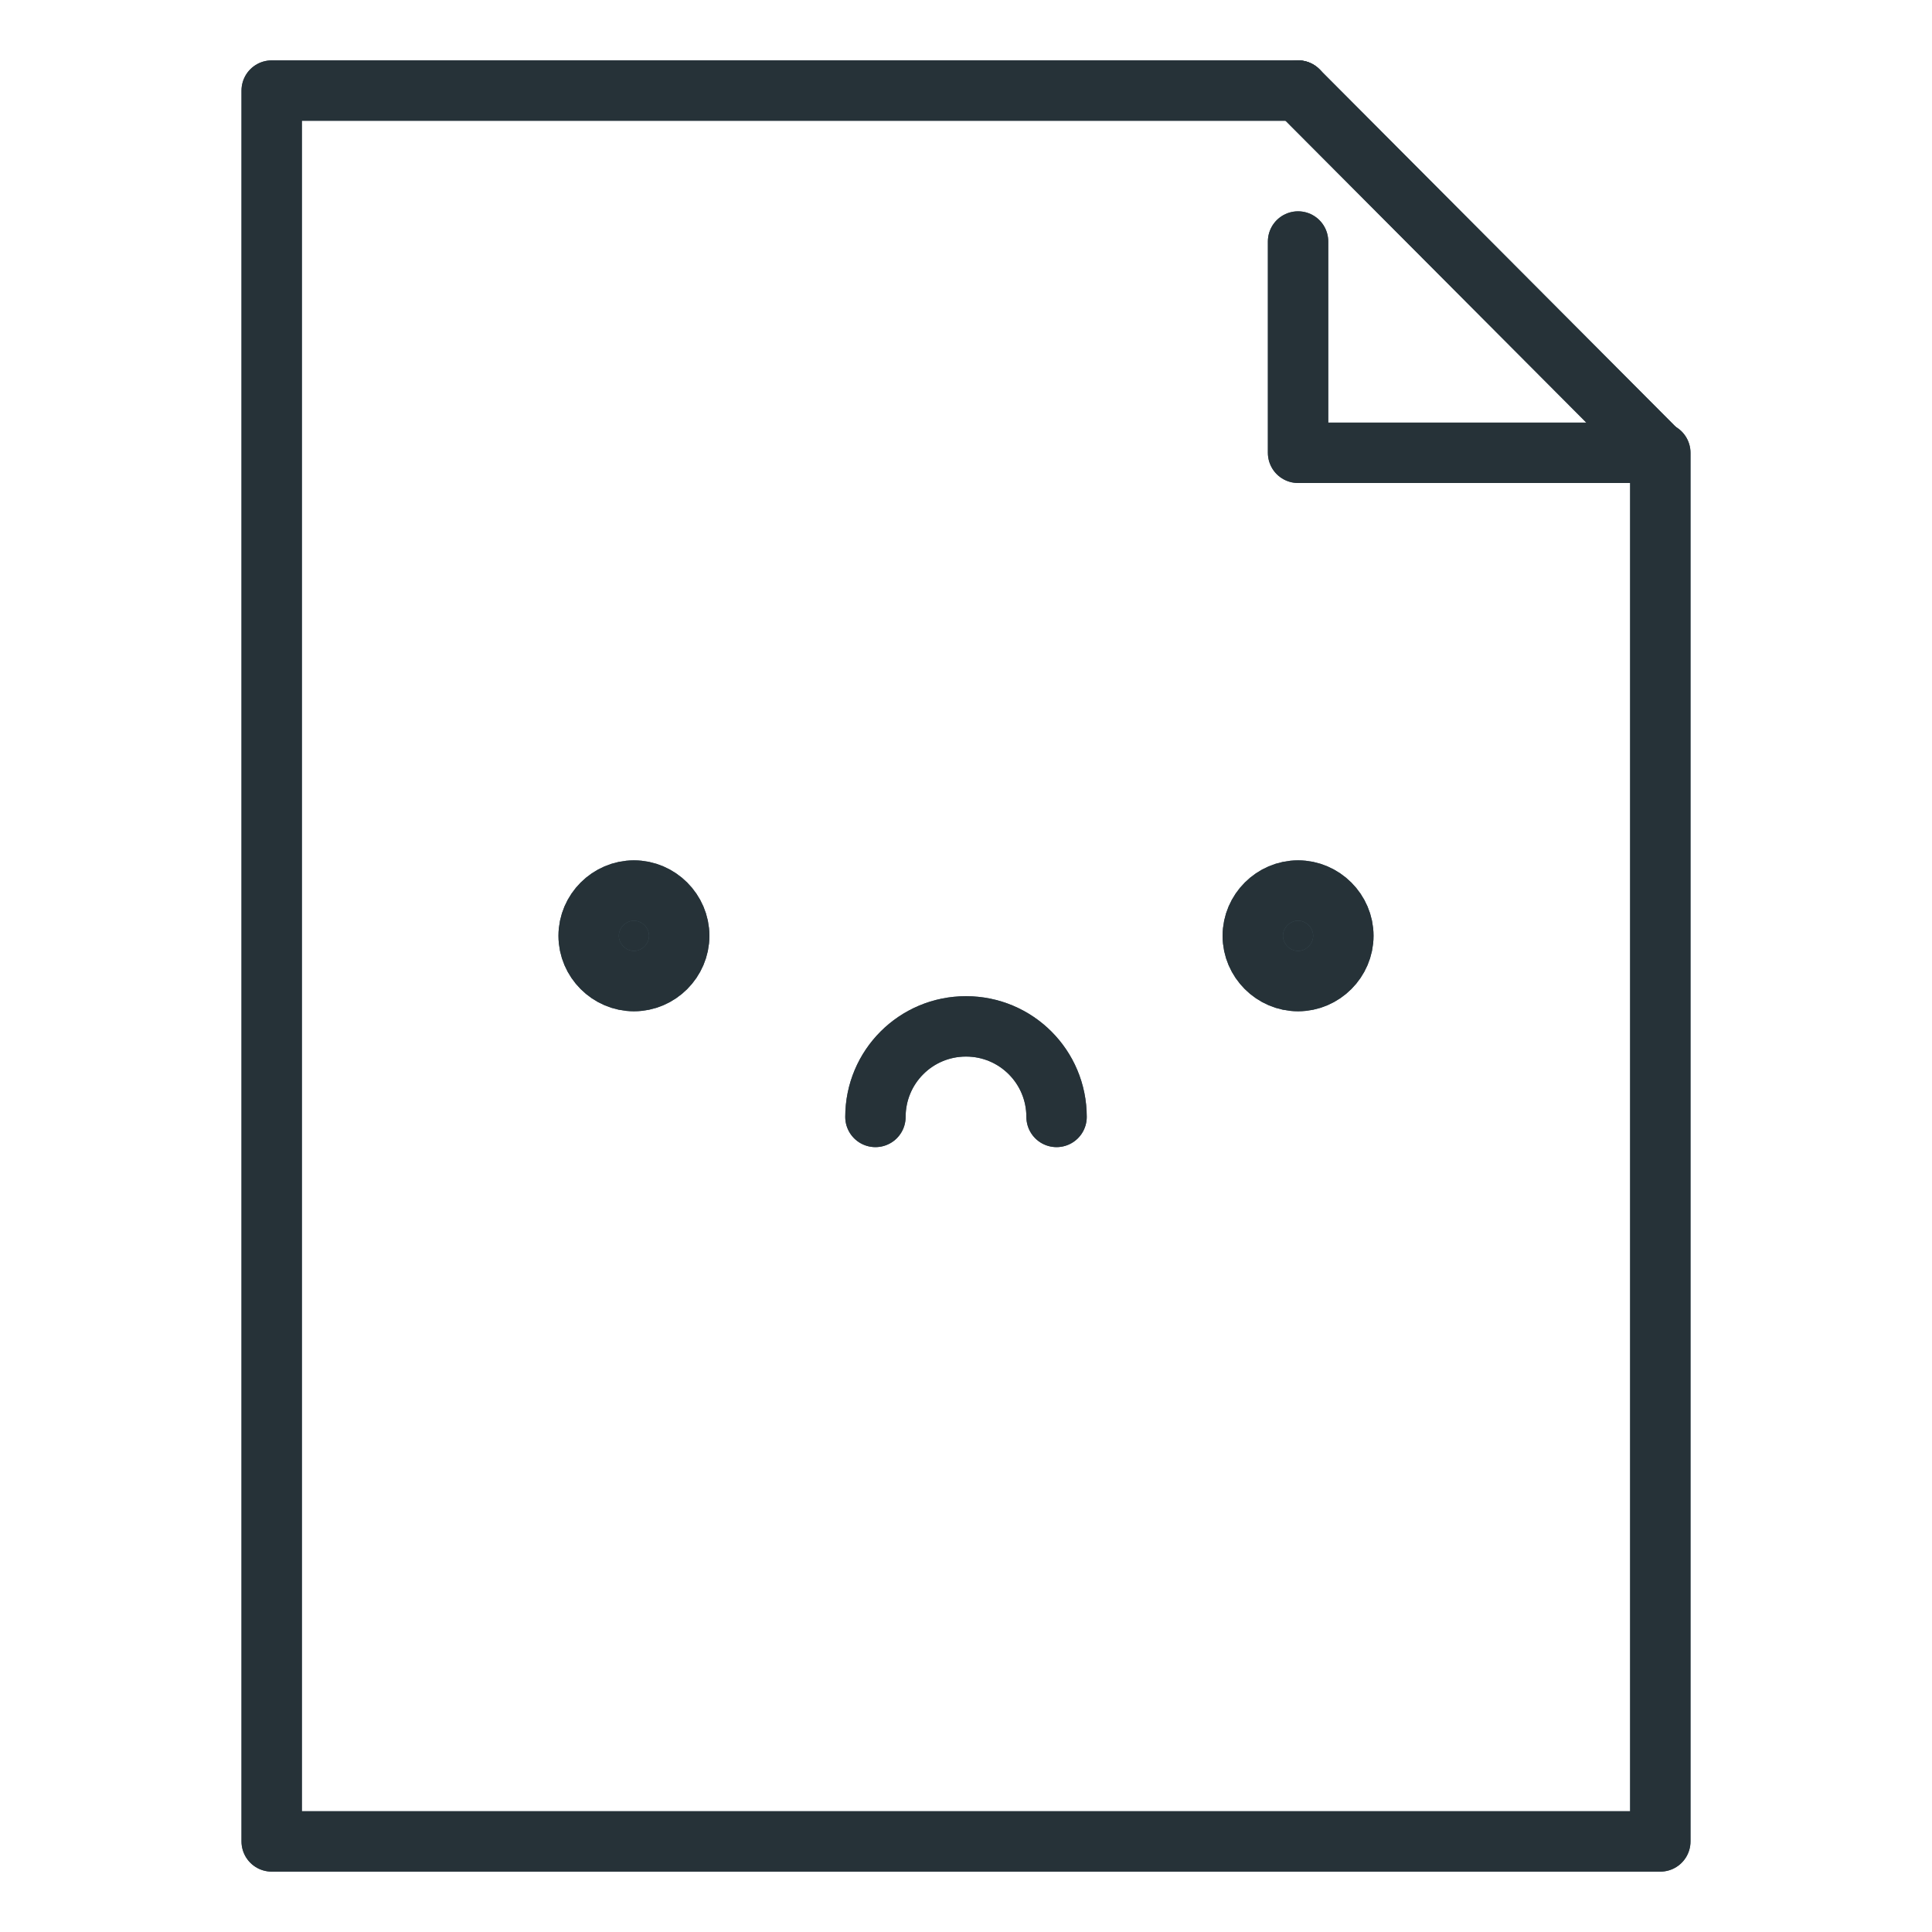
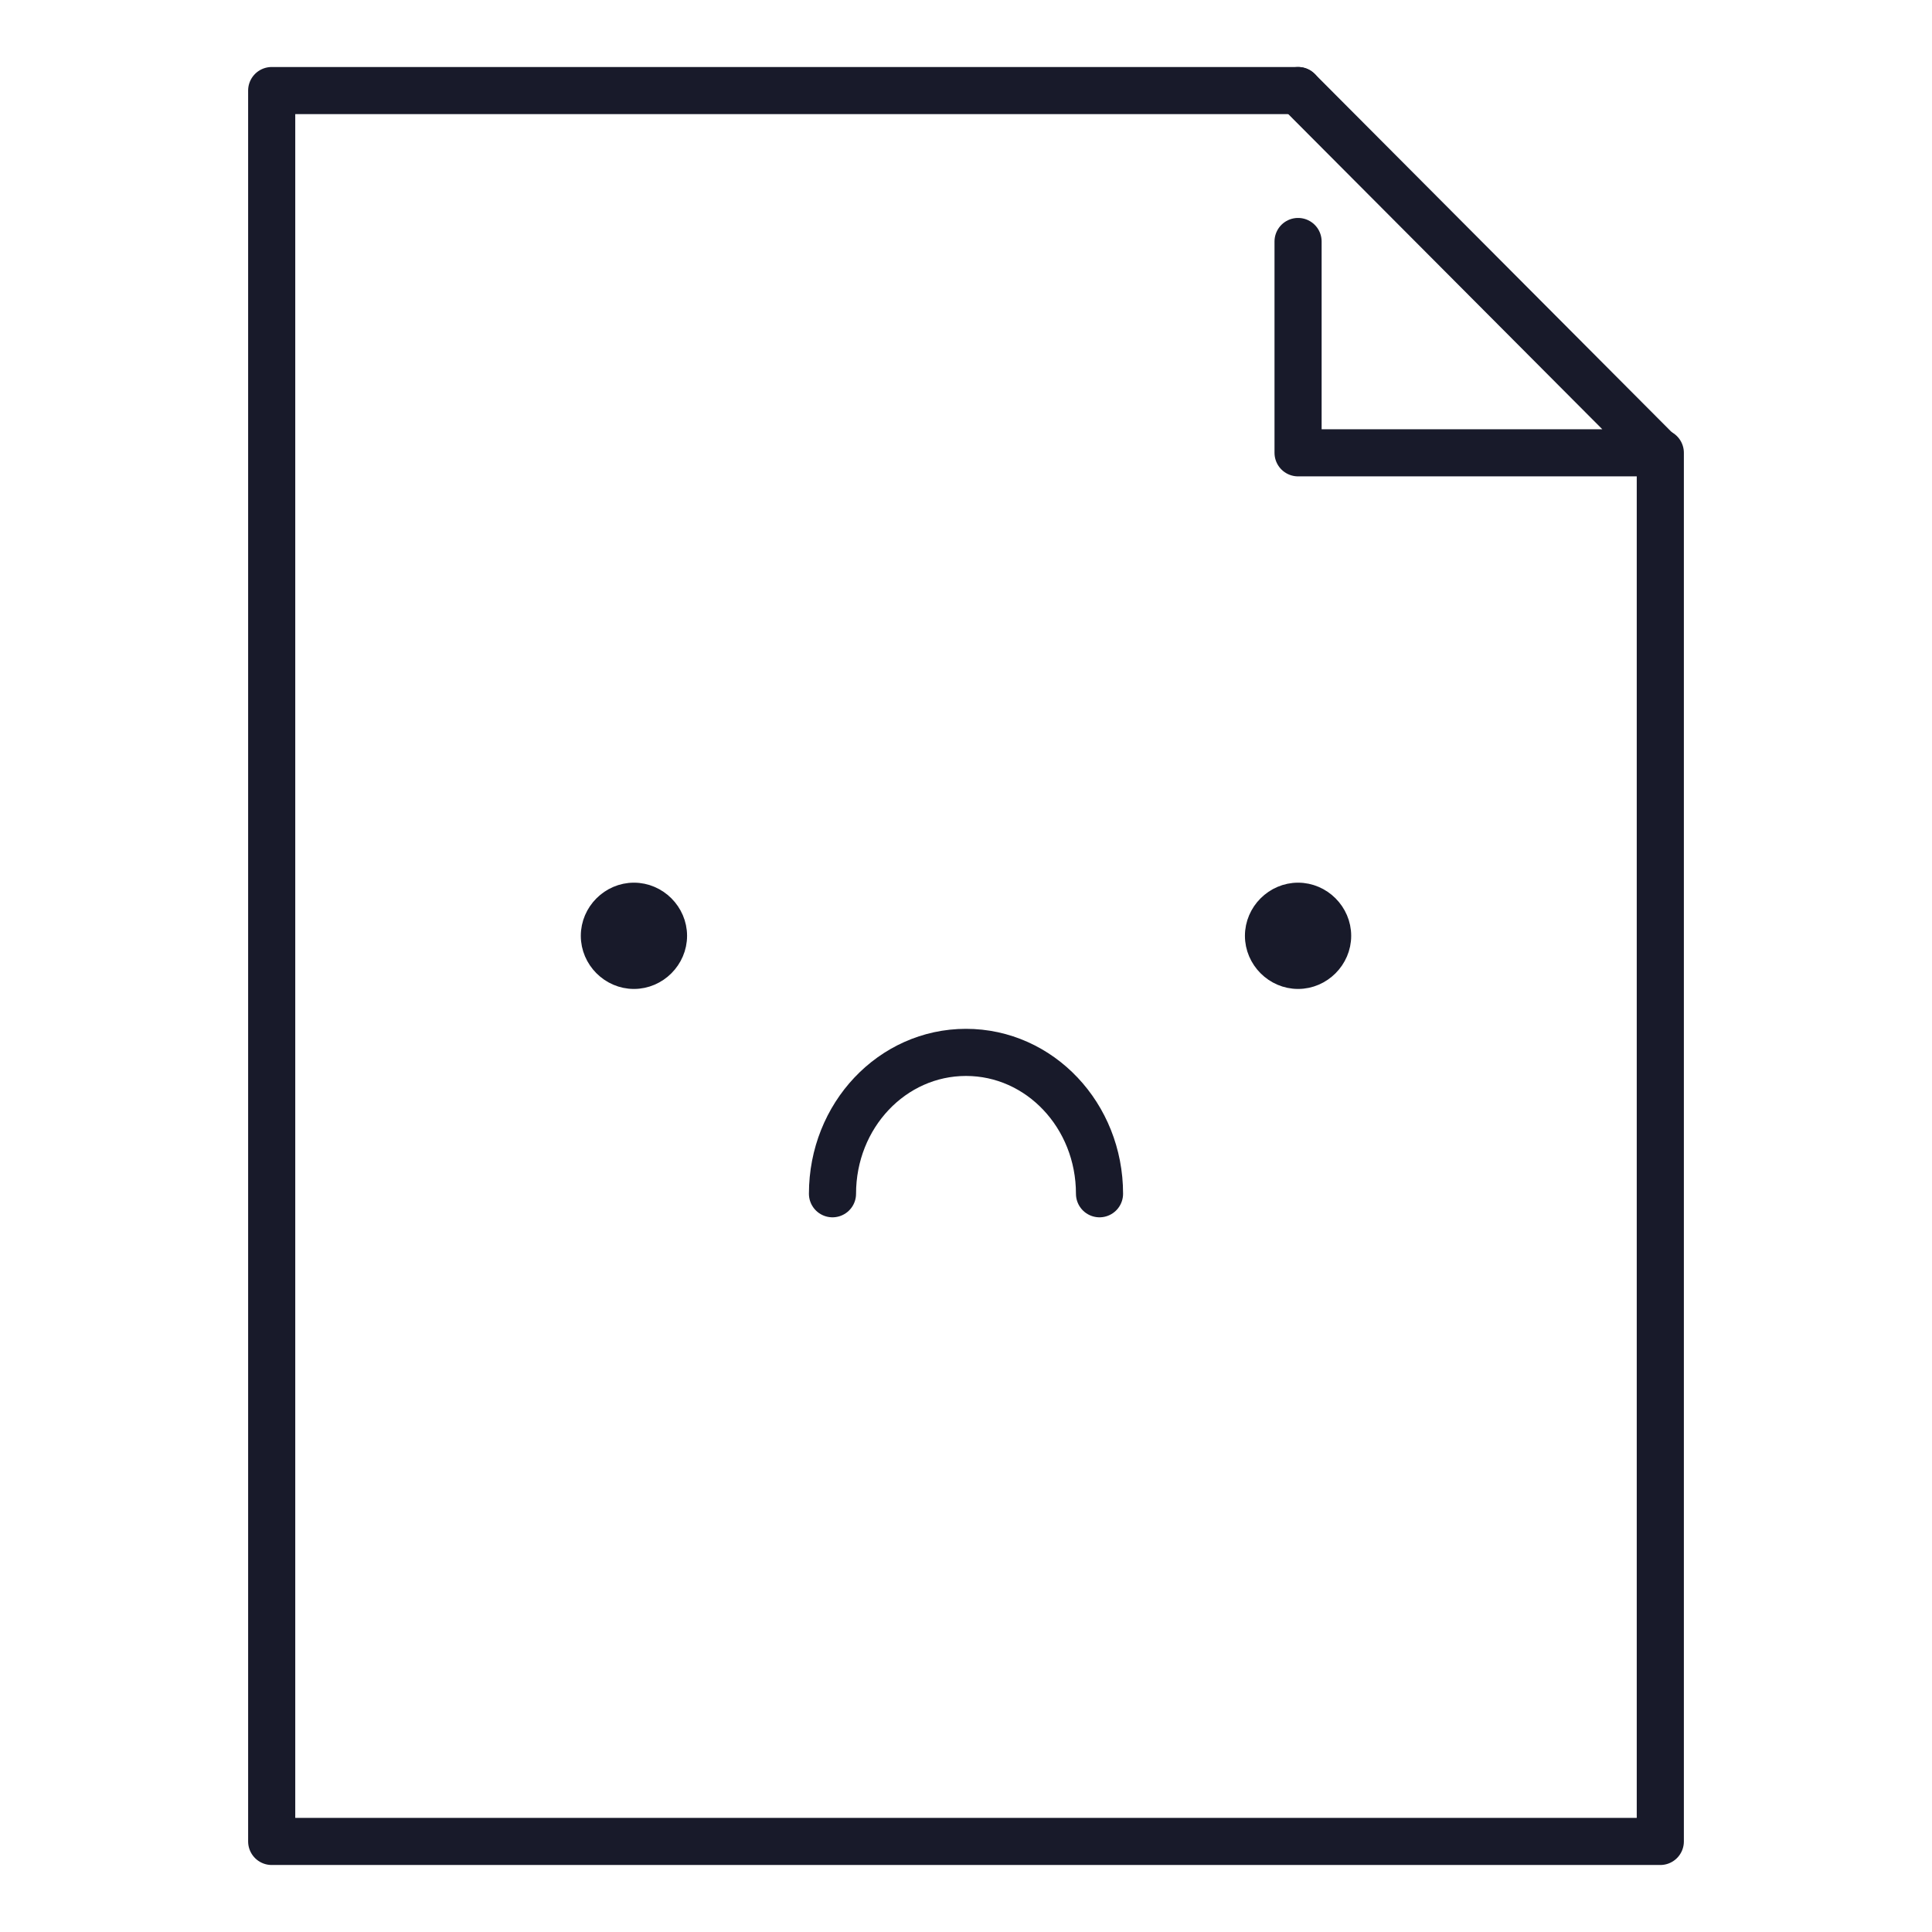
- <svg xmlns="http://www.w3.org/2000/svg" enable-background="new 0 0 32 32" height="32px" id="_x3C_Layer_x3E_" version="1.1" viewBox="0 0 32 32" xml:space="preserve">
-   <g id="page_x2C__document_x2C__emoji_x2C__No_results_x2C__empty_page">
-     <g id="XMLID_1521_">
-       <path d="M21.5,14.75c0.41,0,0.75,0.34,0.75,0.75s-0.34,0.75-0.75,0.75s-0.75-0.34-0.75-0.75    S21.09,14.75,21.5,14.75z" fill="#263238" id="XMLID_1887_" />
-       <path d="M10.5,14.75c0.41,0,0.75,0.34,0.75,0.75s-0.34,0.75-0.75,0.75s-0.75-0.34-0.75-0.75    S10.09,14.75,10.5,14.75z" fill="#263238" id="XMLID_1885_" />
-     </g>
-     <g id="XMLID_1337_">
-       <g id="XMLID_4010_">
-         <polyline fill="none" id="XMLID_4073_" points="     21.5,1.5 4.5,1.5 4.5,30.5 27.5,30.5 27.5,7.5    " stroke="#455A64" stroke-linecap="round" stroke-linejoin="round" stroke-miterlimit="10" />
-         <polyline fill="none" id="XMLID_4072_" points="     21.5,1.5 27.479,7.5 21.5,7.5 21.5,4    " stroke="#455A64" stroke-linecap="round" stroke-linejoin="round" stroke-miterlimit="10" />
-         <path d="     M14.5,18.5c0-0.83,0.67-1.5,1.5-1.5s1.5,0.67,1.5,1.5" fill="none" id="XMLID_4071_" stroke="#455A64" stroke-linecap="round" stroke-linejoin="round" stroke-miterlimit="10" />
-         <g id="XMLID_4068_">
-           <path d="      M20.75,15.5c0,0.41,0.34,0.75,0.75,0.75s0.75-0.34,0.75-0.75s-0.34-0.75-0.75-0.75S20.75,15.09,20.75,15.5z" fill="none" id="XMLID_4070_" stroke="#455A64" stroke-linecap="round" stroke-linejoin="round" stroke-miterlimit="10" />
-           <path d="      M11.25,15.5c0,0.41-0.34,0.75-0.75,0.75s-0.75-0.34-0.75-0.75s0.34-0.75,0.75-0.75S11.25,15.09,11.25,15.5z" fill="none" id="XMLID_4069_" stroke="#455A64" stroke-linecap="round" stroke-linejoin="round" stroke-miterlimit="10" />
-         </g>
-       </g>
-       <g id="XMLID_2974_">
-         <polyline fill="none" id="XMLID_4009_" points="     21.5,1.5 4.5,1.5 4.5,30.5 27.5,30.5 27.5,7.5    " stroke="#263238" stroke-linecap="round" stroke-linejoin="round" stroke-miterlimit="10" />
-         <polyline fill="none" id="XMLID_4008_" points="     21.5,1.5 27.479,7.5 21.5,7.5 21.5,4    " stroke="#263238" stroke-linecap="round" stroke-linejoin="round" stroke-miterlimit="10" />
-         <path d="     M14.5,18.5c0-0.83,0.67-1.5,1.5-1.5s1.5,0.67,1.5,1.5" fill="none" id="XMLID_4007_" stroke="#263238" stroke-linecap="round" stroke-linejoin="round" stroke-miterlimit="10" />
-         <g id="XMLID_4004_">
-           <path d="      M20.75,15.5c0,0.41,0.34,0.75,0.75,0.75s0.75-0.34,0.75-0.75s-0.34-0.75-0.75-0.75S20.75,15.09,20.75,15.5z" fill="none" id="XMLID_4006_" stroke="#263238" stroke-linecap="round" stroke-linejoin="round" stroke-miterlimit="10" />
-           <path d="      M11.25,15.5c0,0.41-0.34,0.75-0.75,0.75s-0.75-0.34-0.75-0.75s0.34-0.75,0.75-0.75S11.25,15.09,11.25,15.5z" fill="none" id="XMLID_4005_" stroke="#263238" stroke-linecap="round" stroke-linejoin="round" stroke-miterlimit="10" />
-         </g>
-       </g>
-     </g>
-   </g>
+ <svg xmlns="http://www.w3.org/2000/svg" width="123" height="123" viewBox="0 0 123 123" fill="none">
+   <path d="M82.641 56.695C84.217 56.695 85.523 58.002 85.523 59.578C85.523 61.154 84.217 62.461 82.641 62.461C81.065 62.461 79.758 61.154 79.758 59.578C79.758 58.002 81.065 56.695 82.641 56.695Z" fill="#181A2A" />
+   <path d="M40.359 56.695C41.935 56.695 43.242 58.002 43.242 59.578C43.242 61.154 41.935 62.461 40.359 62.461C38.783 62.461 37.477 61.154 37.477 59.578C37.477 58.002 38.783 56.695 40.359 56.695Z" fill="#181A2A" />
+   <path d="M53 76C53 71.02 56.797 67 61.5 67C66.203 67 70 71.02 70 76" stroke="#181A2A" stroke-width="3" stroke-miterlimit="10" stroke-linecap="round" stroke-linejoin="round" />
+   <path d="M82.641 5.766H17.297V117.234H105.703V28.828" stroke="#181A2A" stroke-width="3" stroke-miterlimit="10" stroke-linecap="round" stroke-linejoin="round" />
+   <path d="M82.641 5.766L105.622 28.828H82.641V15.375" stroke="#181A2A" stroke-width="3" stroke-miterlimit="10" stroke-linecap="round" stroke-linejoin="round" />
+   <path d="M79.758 59.578C79.758 61.154 81.065 62.461 82.641 62.461C84.217 62.461 85.523 61.154 85.523 59.578C85.523 58.002 84.217 56.695 82.641 56.695C81.065 56.695 79.758 58.002 79.758 59.578Z" stroke="#181A2A" stroke-miterlimit="10" stroke-linecap="round" stroke-linejoin="round" />
+   <path d="M43.242 59.578C43.242 61.154 41.935 62.461 40.359 62.461C38.783 62.461 37.477 61.154 37.477 59.578C37.477 58.002 38.783 56.695 40.359 56.695C41.935 56.695 43.242 58.002 43.242 59.578Z" stroke="#181A2A" stroke-miterlimit="10" stroke-linecap="round" stroke-linejoin="round" />
</svg>
